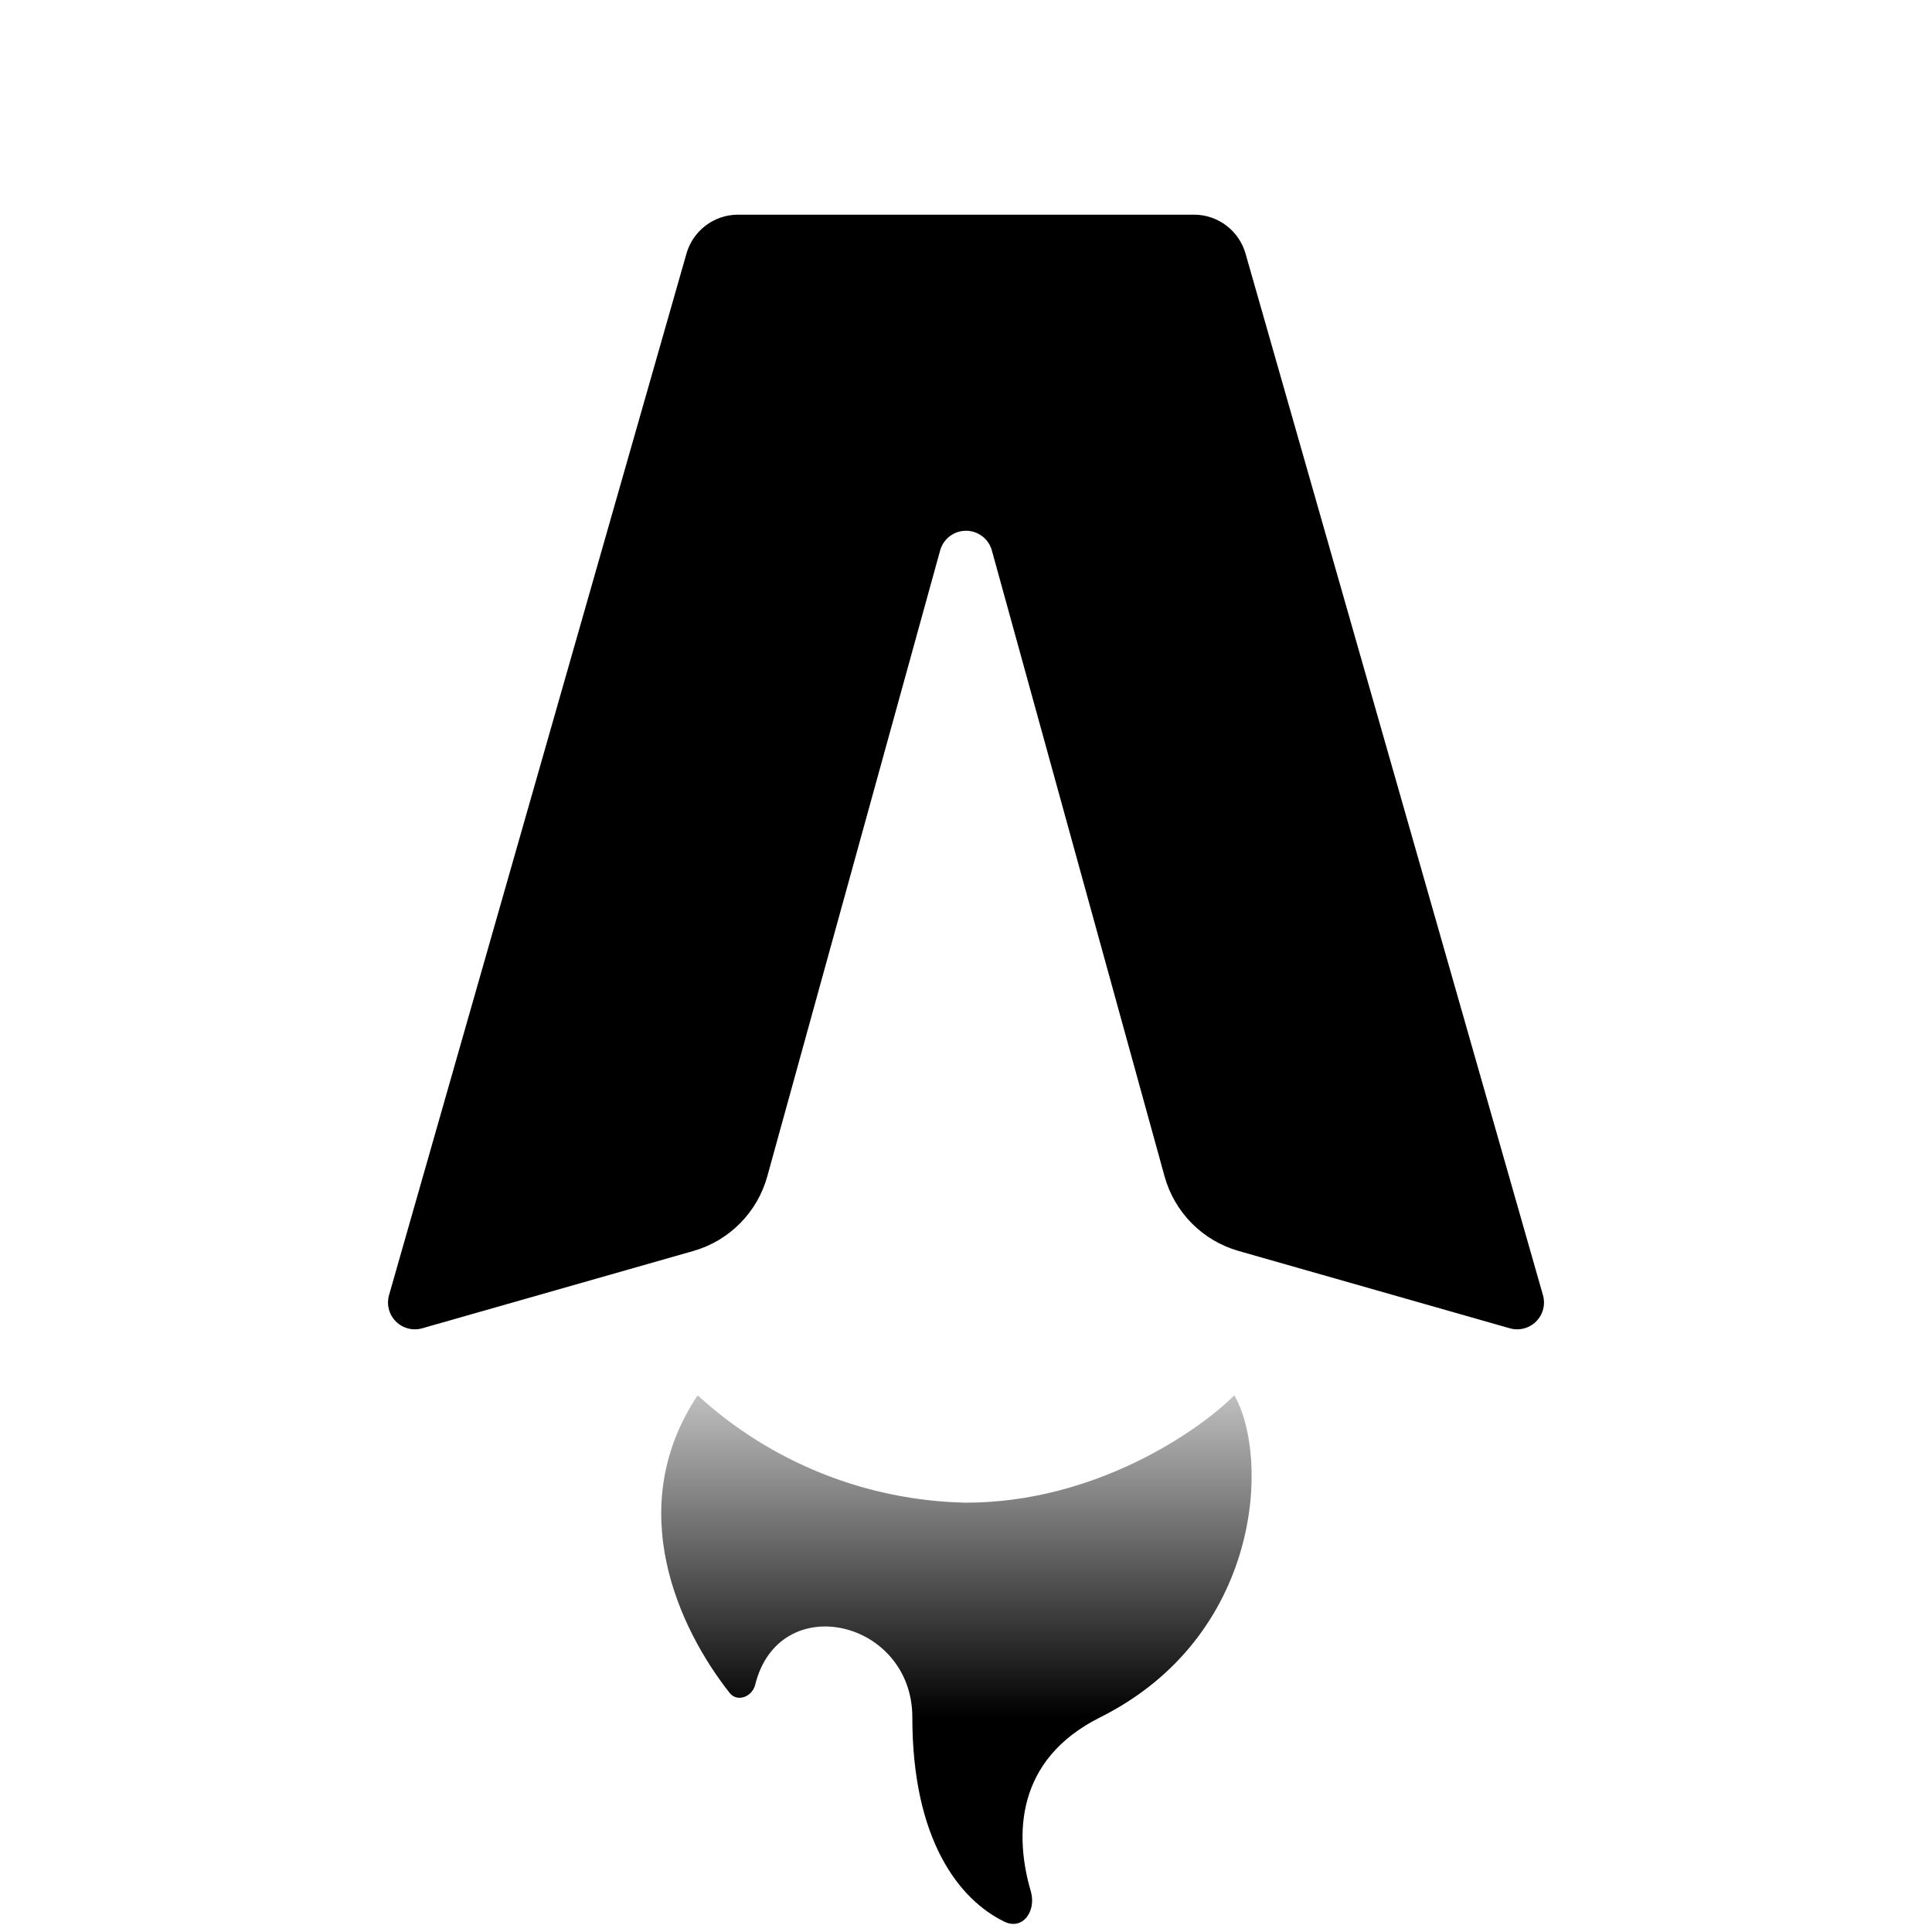
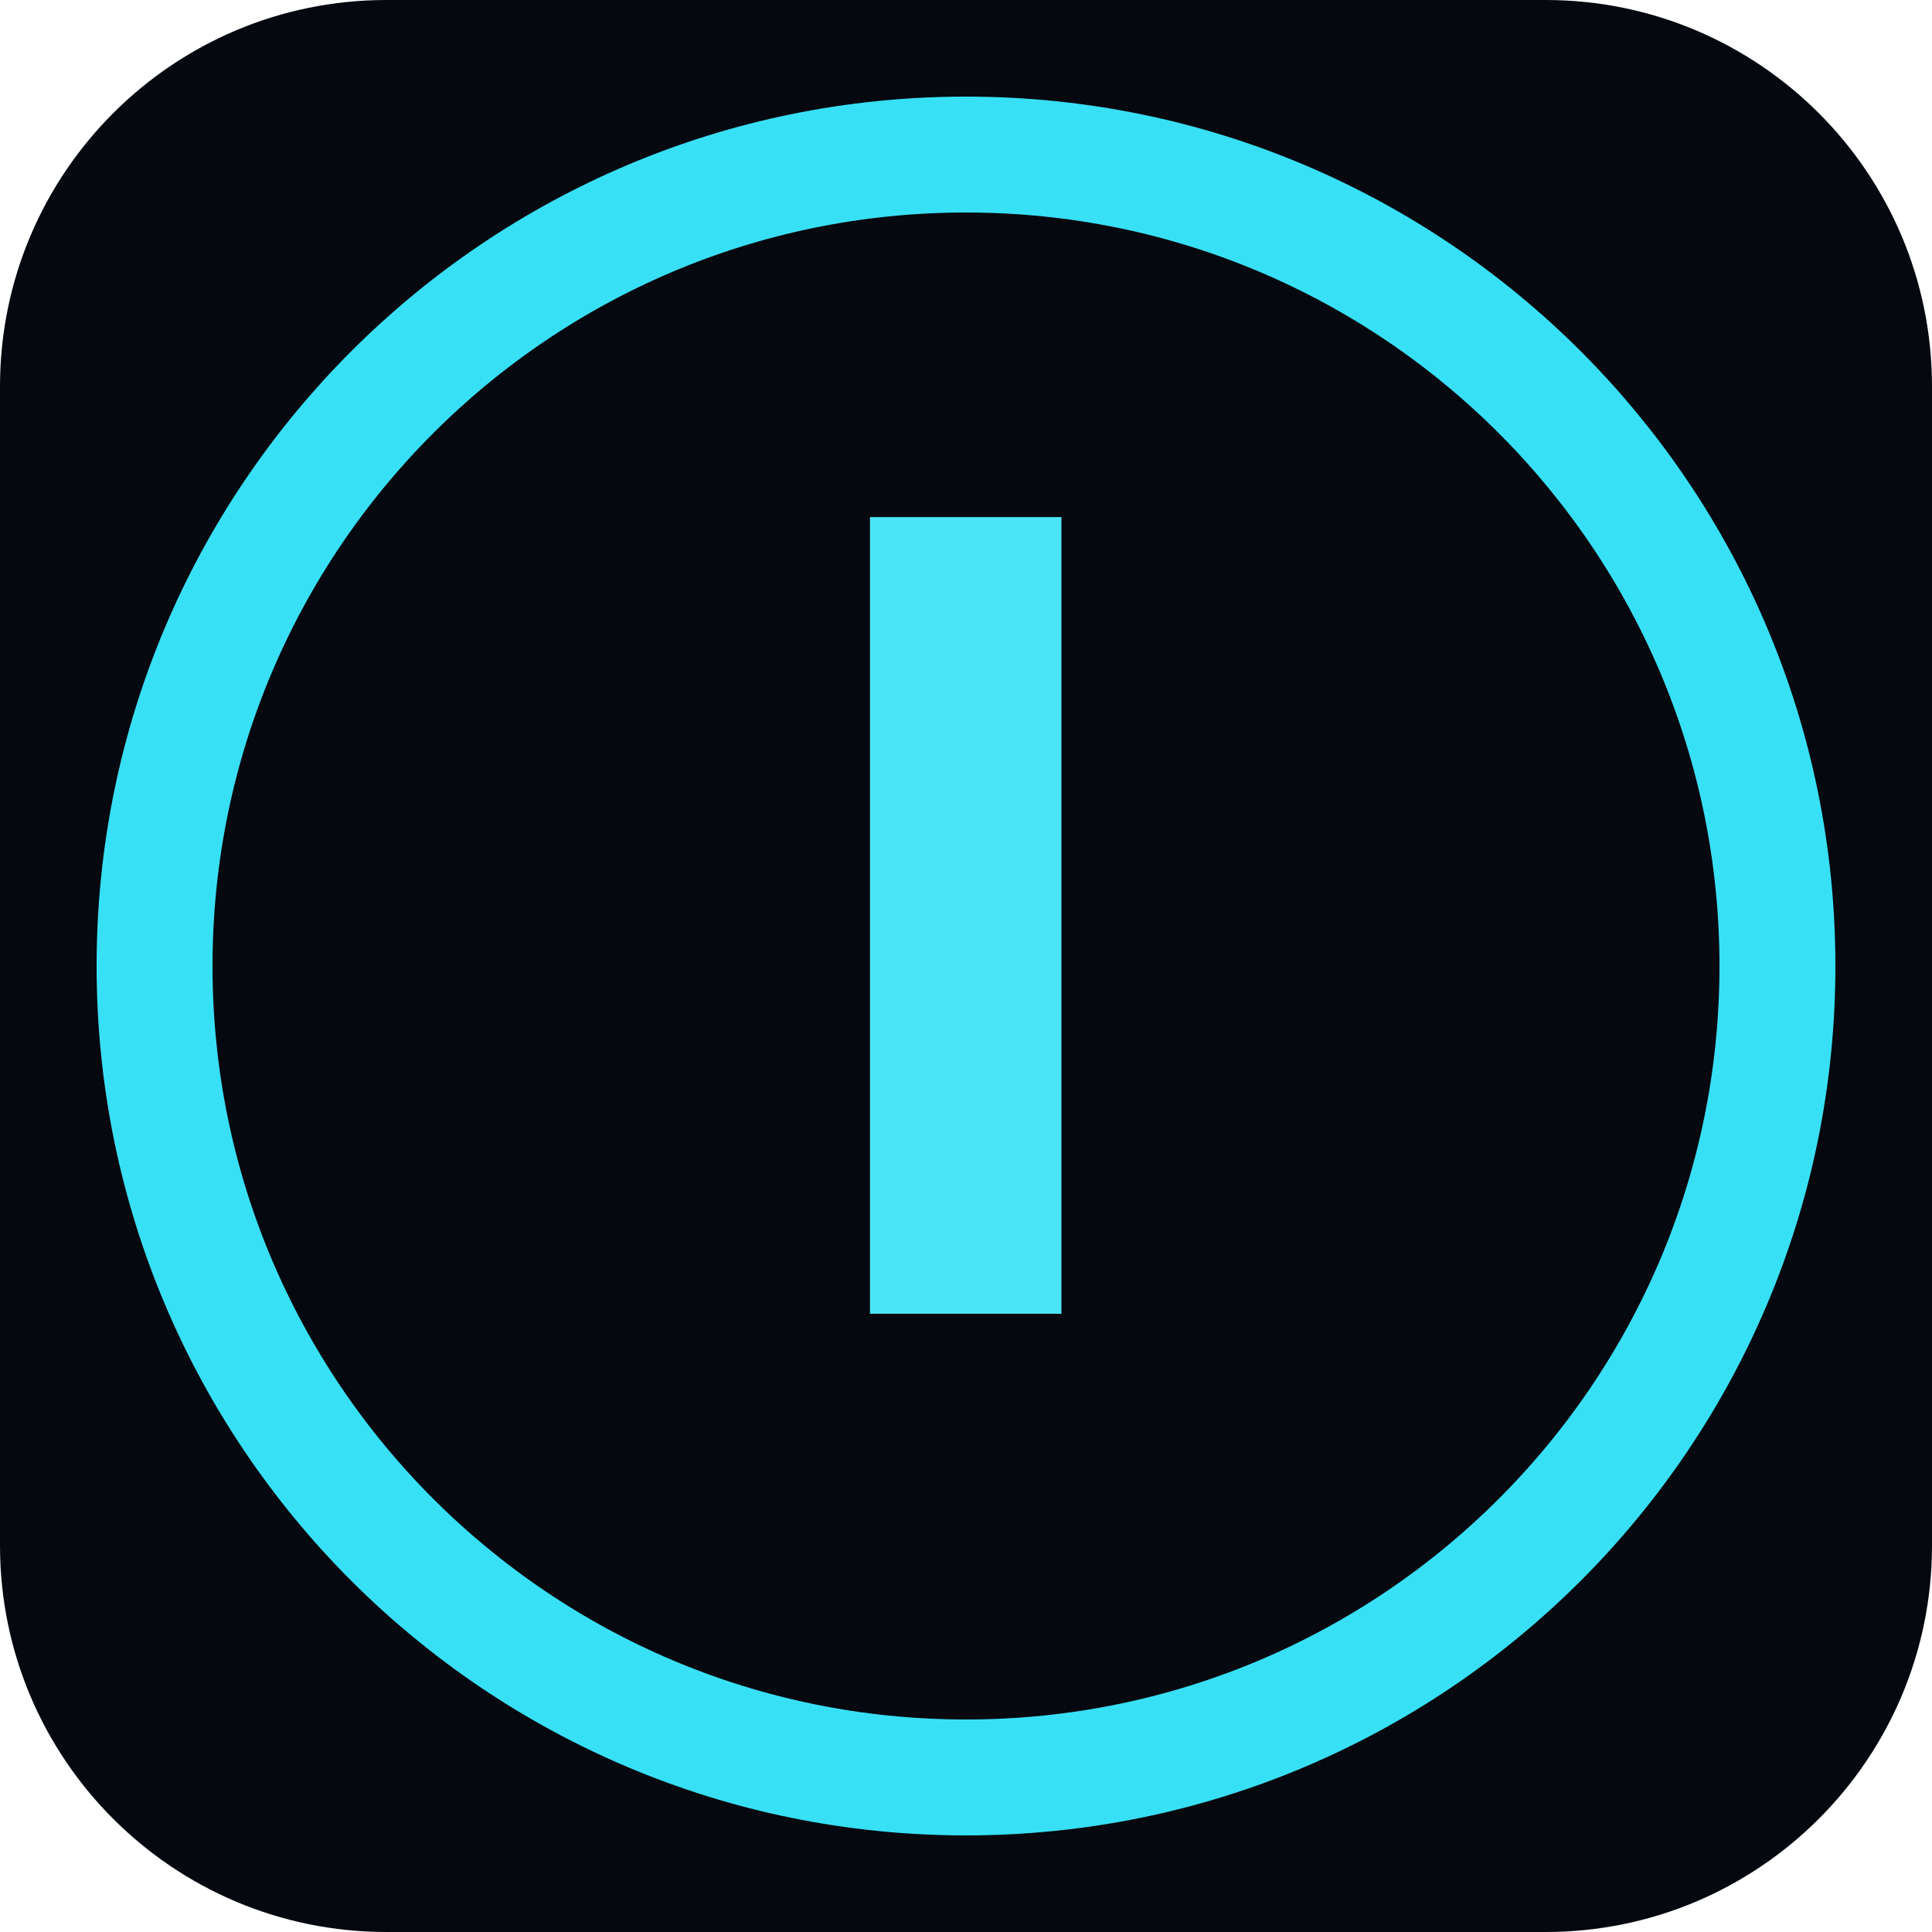
- <svg xmlns="http://www.w3.org/2000/svg" fill="none" viewBox="0 0 36 36">
-   <path fill="#000" d="M22.25 4h-8.5a1 1 0 0 0-.96.73l-5.54 19.4a.5.5 0 0 0 .62.62l5.05-1.44a2 2 0 0 0 1.38-1.4l3.22-11.66a.5.5 0 0 1 .96 0l3.22 11.67a2 2 0 0 0 1.38 1.39l5.05 1.44a.5.5 0 0 0 .62-.62l-5.54-19.4a1 1 0 0 0-.96-.73Z" />
-   <path fill="url(#gradient)" d="M18 28a7.63 7.63 0 0 1-5-2c-1.4 2.1-.35 4.35.6 5.55.14.17.41.07.47-.15.44-1.8 2.93-1.22 2.93.6 0 2.28.87 3.4 1.72 3.81.34.16.59-.2.49-.56-.31-1.05-.29-2.46 1.29-3.25 3-1.5 3.17-4.83 2.5-6-.67.67-2.6 2-5 2Z" />
-   <defs>
-     <linearGradient id="gradient" x1="16" x2="16" y1="32" y2="24" gradientUnits="userSpaceOnUse">
-       <stop stop-color="#000" />
-       <stop offset="1" stop-color="#000" stop-opacity="0" />
-     </linearGradient>
-   </defs>
-   <style>
-     @media (prefers-color-scheme:dark){:root{filter:invert(100%)}}
-   </style>
+ <svg xmlns="http://www.w3.org/2000/svg" viewBox="0 0 100 100" fill="none">
+   <rect width="100" height="100" rx="20" fill="#05080f" />
+   <circle cx="50" cy="50" r="42" fill="none" stroke="#38e0f5" stroke-width="6" />
+   <text x="50" y="68" font-family="system-ui, -apple-system, BlinkMacSystemFont, 'Segoe UI', Roboto, sans-serif" font-size="58" font-weight="900" text-anchor="middle" fill="#38e0f5" letter-spacing="-2">I</text>
+   <text x="50" y="68" font-family="system-ui, -apple-system, BlinkMacSystemFont, 'Segoe UI', Roboto, sans-serif" font-size="58" font-weight="900" text-anchor="middle" fill="#7ef0ff" fill-opacity="0.3" letter-spacing="-2">I</text>
</svg>
